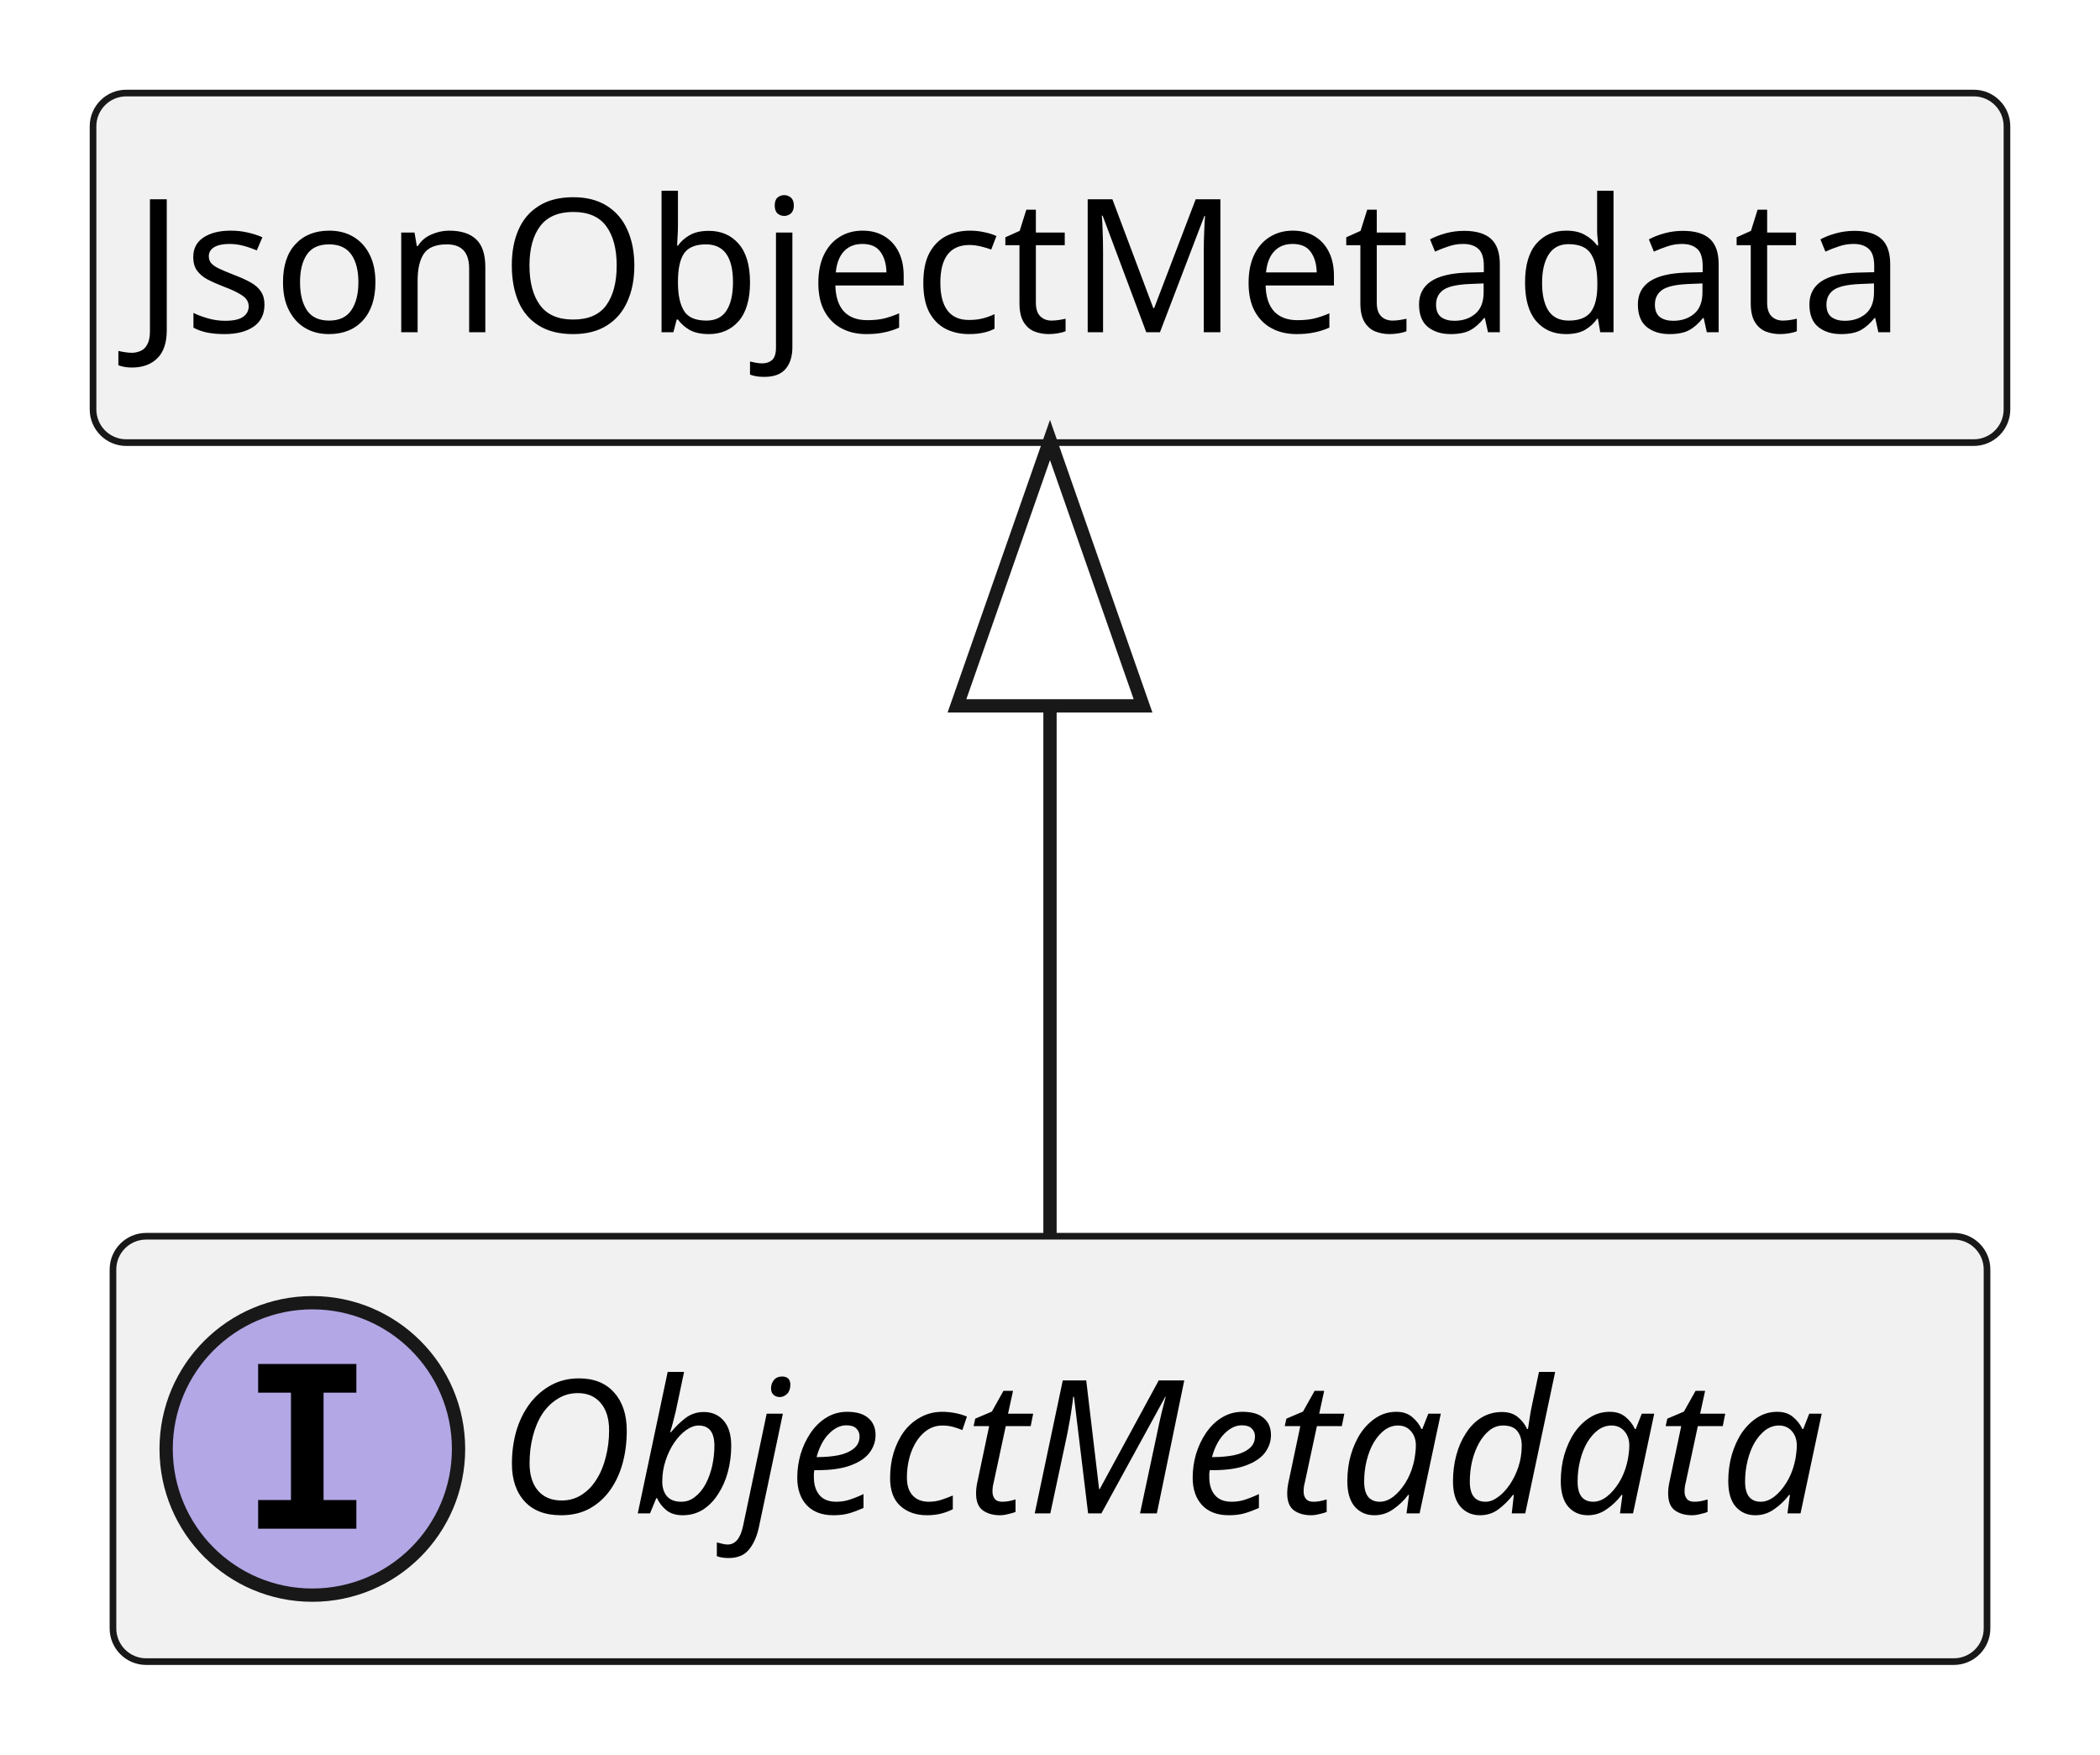
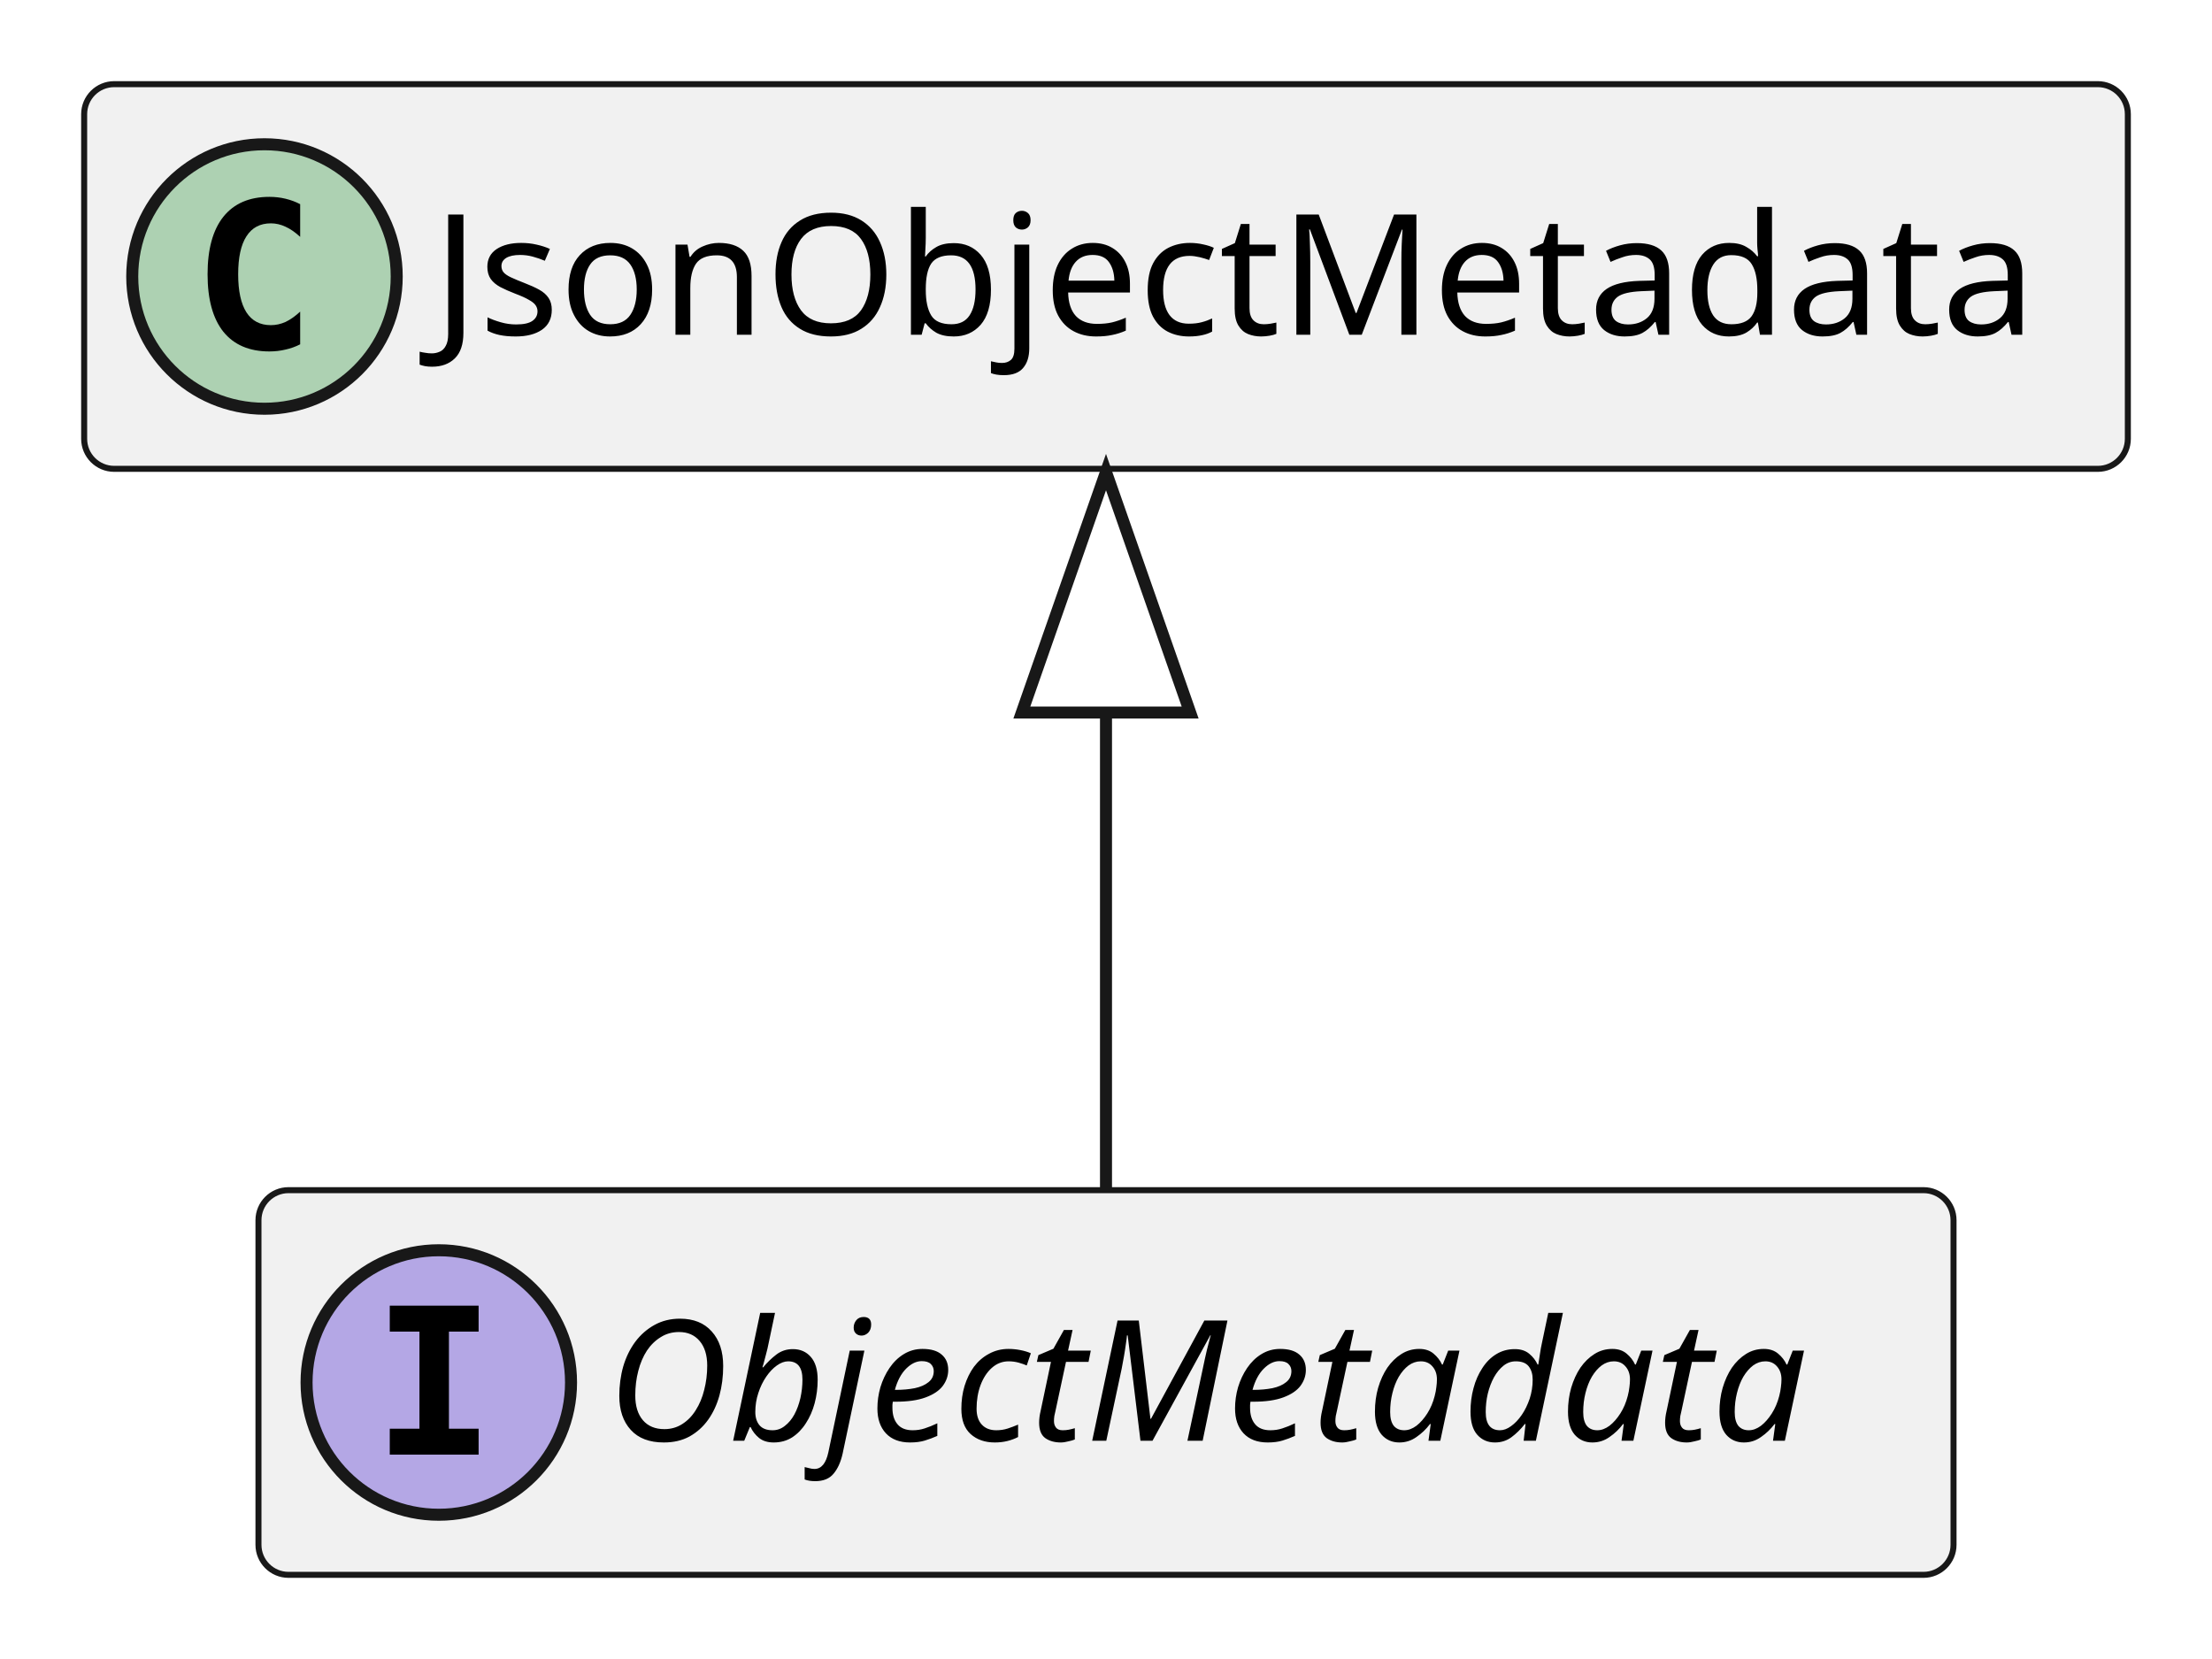
- <svg xmlns="http://www.w3.org/2000/svg" contentStyleType="text/css" height="132px" preserveAspectRatio="none" style="width:158px;height:132px;" version="1.1" viewBox="0 0 158 132" width="158px" zoomAndPan="magnify">
+ <svg xmlns="http://www.w3.org/2000/svg" contentStyleType="text/css" height="138px" preserveAspectRatio="none" style="width:184px;height:138px;" version="1.1" viewBox="0 0 184 138" width="184px" zoomAndPan="magnify">
  <defs />
  <g>
    <g id="elem_ObjectMetadata">
-       <rect codeLine="4" fill="#F1F1F1" height="32" id="ObjectMetadata" rx="2.5" ry="2.5" style="stroke:#181818;stroke-width:0.5;" width="141" x="8.5" y="93" />
-       <ellipse cx="23.5" cy="109" fill="#B4A7E5" rx="11" ry="11" style="stroke:#181818;stroke-width:1.0;" />
-       <path d="M19.422,104.766 L19.422,102.609 L26.812,102.609 L26.812,104.766 L24.344,104.766 L24.344,112.844 L26.812,112.844 L26.812,115 L19.422,115 L19.422,112.844 L21.891,112.844 L21.891,104.766 L19.422,104.766 Z " fill="#000000" />
-       <text fill="#000000" font-family="sans-serif" font-size="14" font-style="italic" lengthAdjust="spacing" textLength="109" x="37.5" y="113.847">ObjectMetadata</text>
+       <rect codeLine="4" fill="#F1F1F1" height="32" id="ObjectMetadata" rx="2.5" ry="2.5" style="stroke:#181818;stroke-width:0.5;" width="141" x="21.5" y="99" />
+       <ellipse cx="36.5" cy="115" fill="#B4A7E5" rx="11" ry="11" style="stroke:#181818;stroke-width:1.0;" />
+       <path d="M32.422,110.766 L32.422,108.609 L39.812,108.609 L39.812,110.766 L37.344,110.766 L37.344,118.844 L39.812,118.844 L39.812,121 L32.422,121 L32.422,118.844 L34.891,118.844 L34.891,110.766 L32.422,110.766 Z " fill="#000000" />
+       <text fill="#000000" font-family="sans-serif" font-size="14" font-style="italic" lengthAdjust="spacing" textLength="109" x="50.5" y="119.847">ObjectMetadata</text>
    </g>
    <g id="elem_JsonObjectMetadata">
-       <rect codeLine="6" fill="#F1F1F1" height="26.297" id="JsonObjectMetadata" rx="2.5" ry="2.5" style="stroke:#181818;stroke-width:0.5;" width="144" x="7" y="7" />
-       <text fill="#000000" font-family="sans-serif" font-size="14" lengthAdjust="spacing" textLength="138" x="10" y="24.995">JsonObjectMetadata</text>
+       <rect codeLine="6" fill="#F1F1F1" height="32" id="JsonObjectMetadata" rx="2.5" ry="2.5" style="stroke:#181818;stroke-width:0.5;" width="170" x="7" y="7" />
+       <ellipse cx="22" cy="23" fill="#ADD1B2" rx="11" ry="11" style="stroke:#181818;stroke-width:1.0;" />
+       <path d="M24.969,28.641 Q24.391,28.938 23.75,29.078 Q23.109,29.234 22.406,29.234 Q19.906,29.234 18.578,27.594 Q17.266,25.938 17.266,22.812 Q17.266,19.688 18.578,18.031 Q19.906,16.375 22.406,16.375 Q23.109,16.375 23.75,16.531 Q24.406,16.688 24.969,16.984 L24.969,19.703 Q24.344,19.125 23.75,18.859 Q23.156,18.578 22.531,18.578 Q21.188,18.578 20.5,19.656 Q19.812,20.719 19.812,22.812 Q19.812,24.906 20.5,25.984 Q21.188,27.047 22.531,27.047 Q23.156,27.047 23.75,26.781 Q24.344,26.5 24.969,25.922 L24.969,28.641 Z " fill="#000000" />
+       <text fill="#000000" font-family="sans-serif" font-size="14" lengthAdjust="spacing" textLength="138" x="36" y="27.847">JsonObjectMetadata</text>
    </g>
    <g id="link_JsonObjectMetadata_ObjectMetadata">
-       <path codeLine="8" d="M79,53.37 C79,66.88 79,81.92 79,92.79 " fill="none" id="JsonObjectMetadata-backto-ObjectMetadata" style="stroke:#181818;stroke-width:1.0;" />
-       <polygon fill="none" points="72,53.1,79,33.1,86,53.1,72,53.1" style="stroke:#181818;stroke-width:1.0;" />
+       <path codeLine="8" d="M92,59.61 C92,73.31 92,88.22 92,98.96 " fill="none" id="JsonObjectMetadata-backto-ObjectMetadata" style="stroke:#181818;stroke-width:1.0;" />
+       <polygon fill="none" points="85,59.27,92,39.27,99,59.27,85,59.27" style="stroke:#181818;stroke-width:1.0;" />
    </g>
  </g>
</svg>
